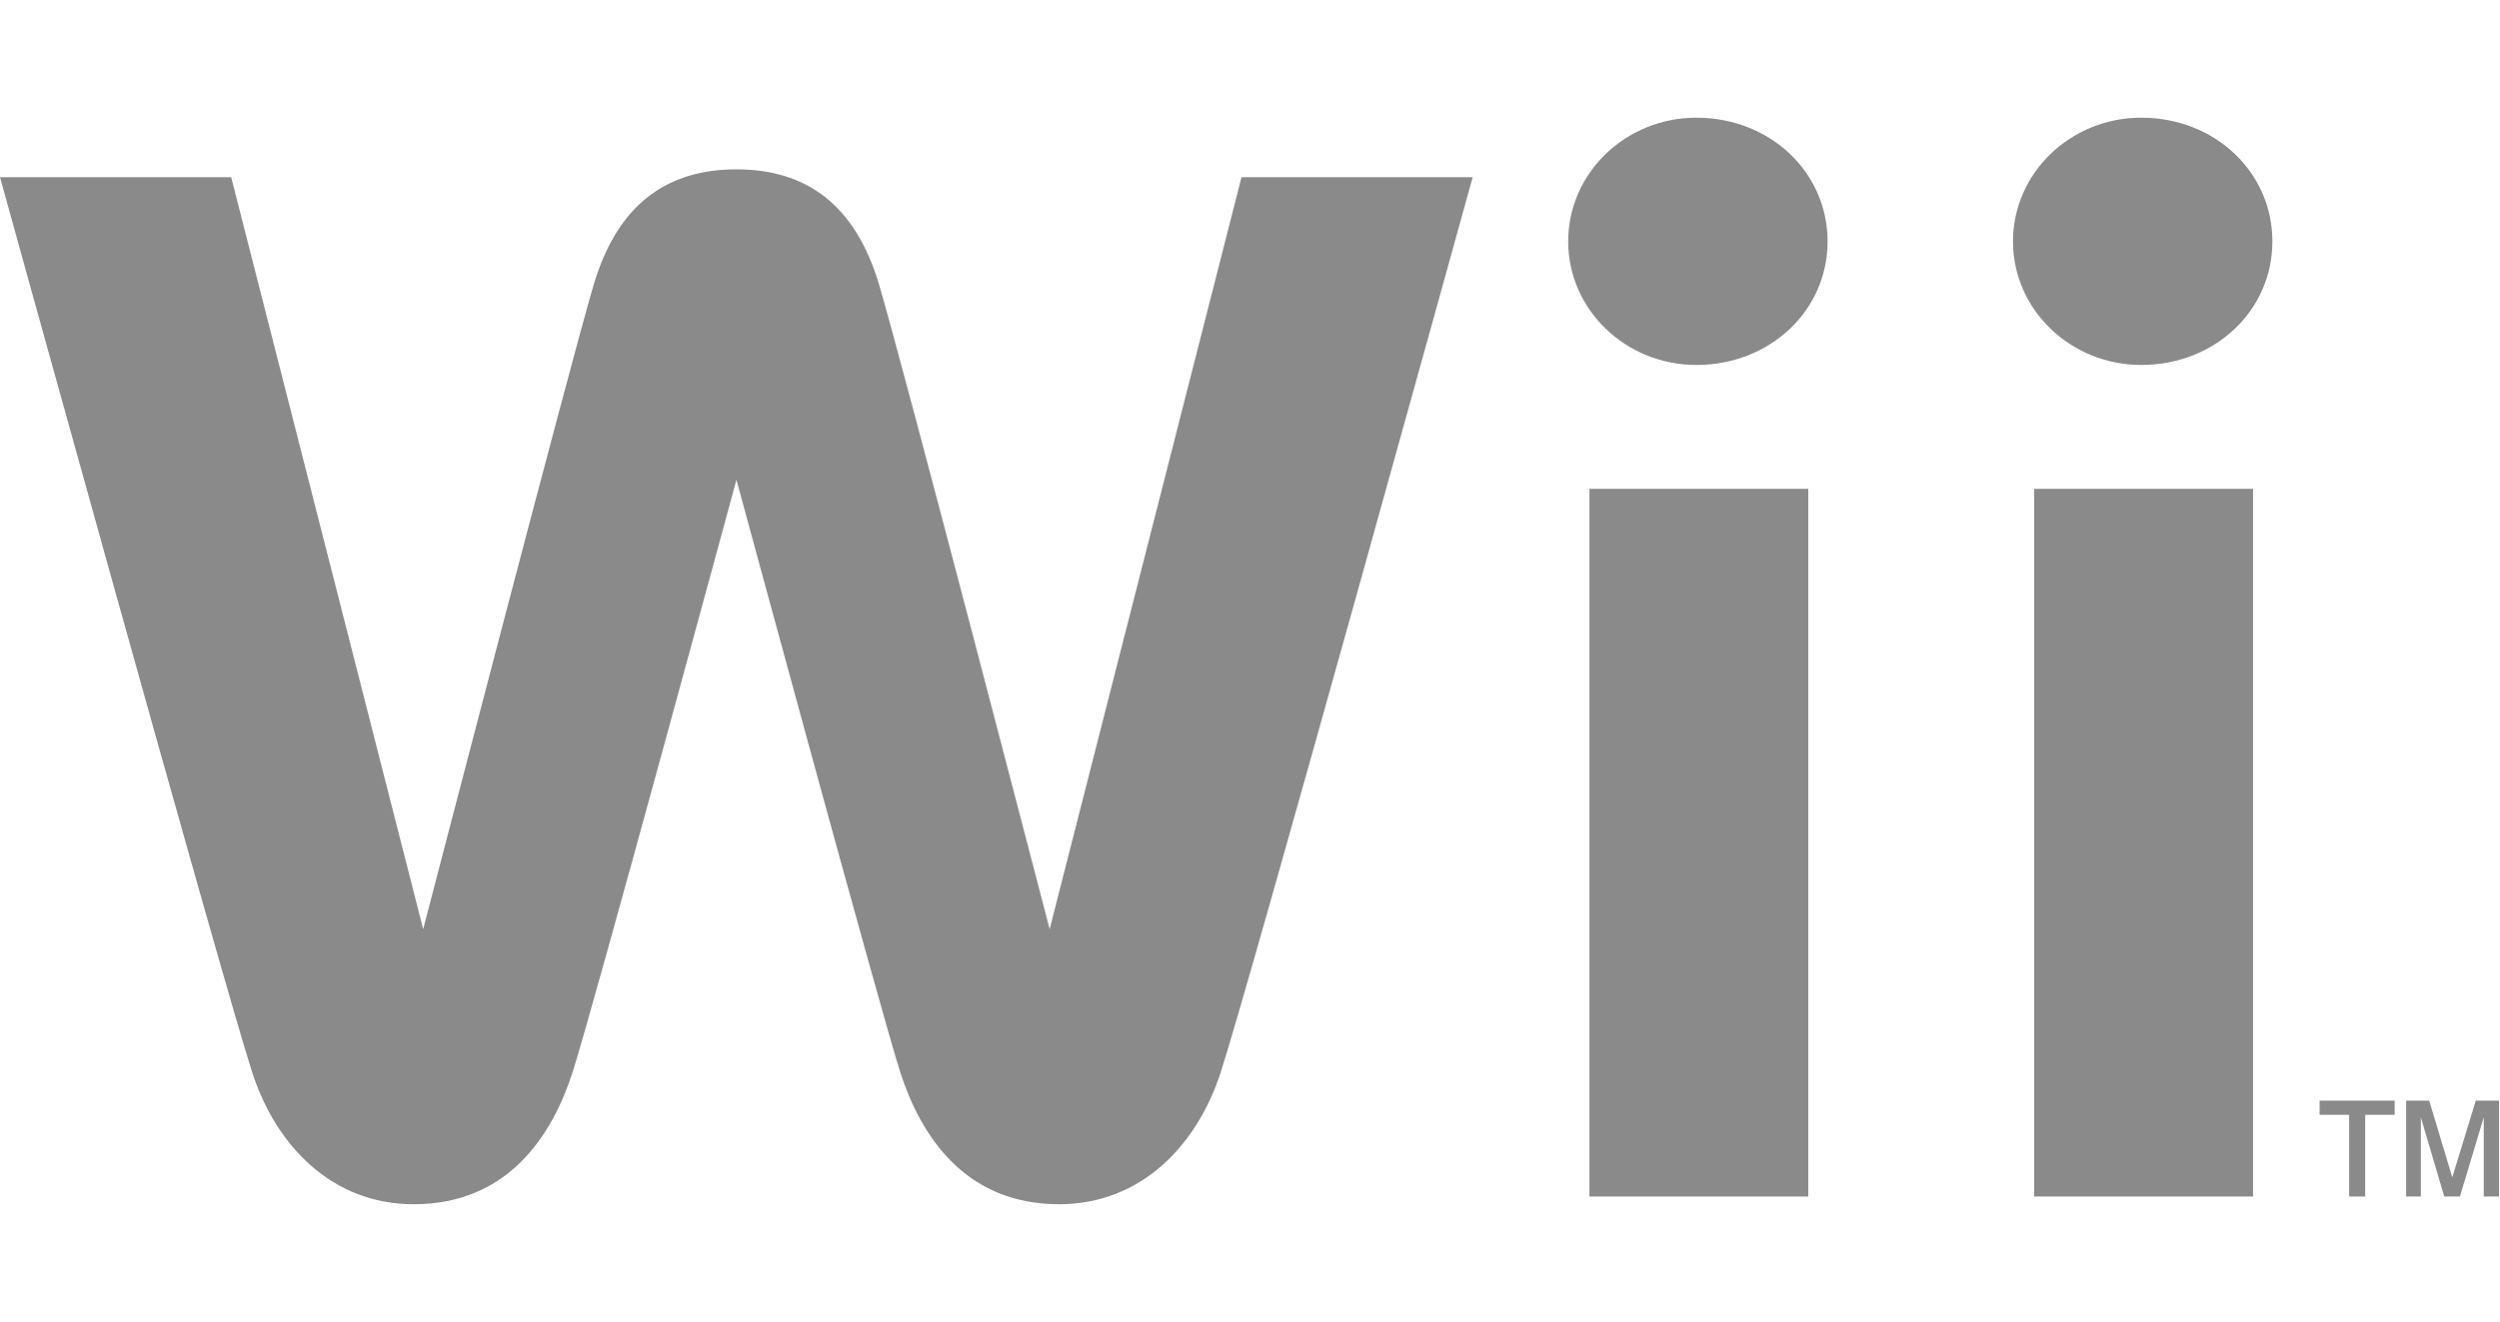
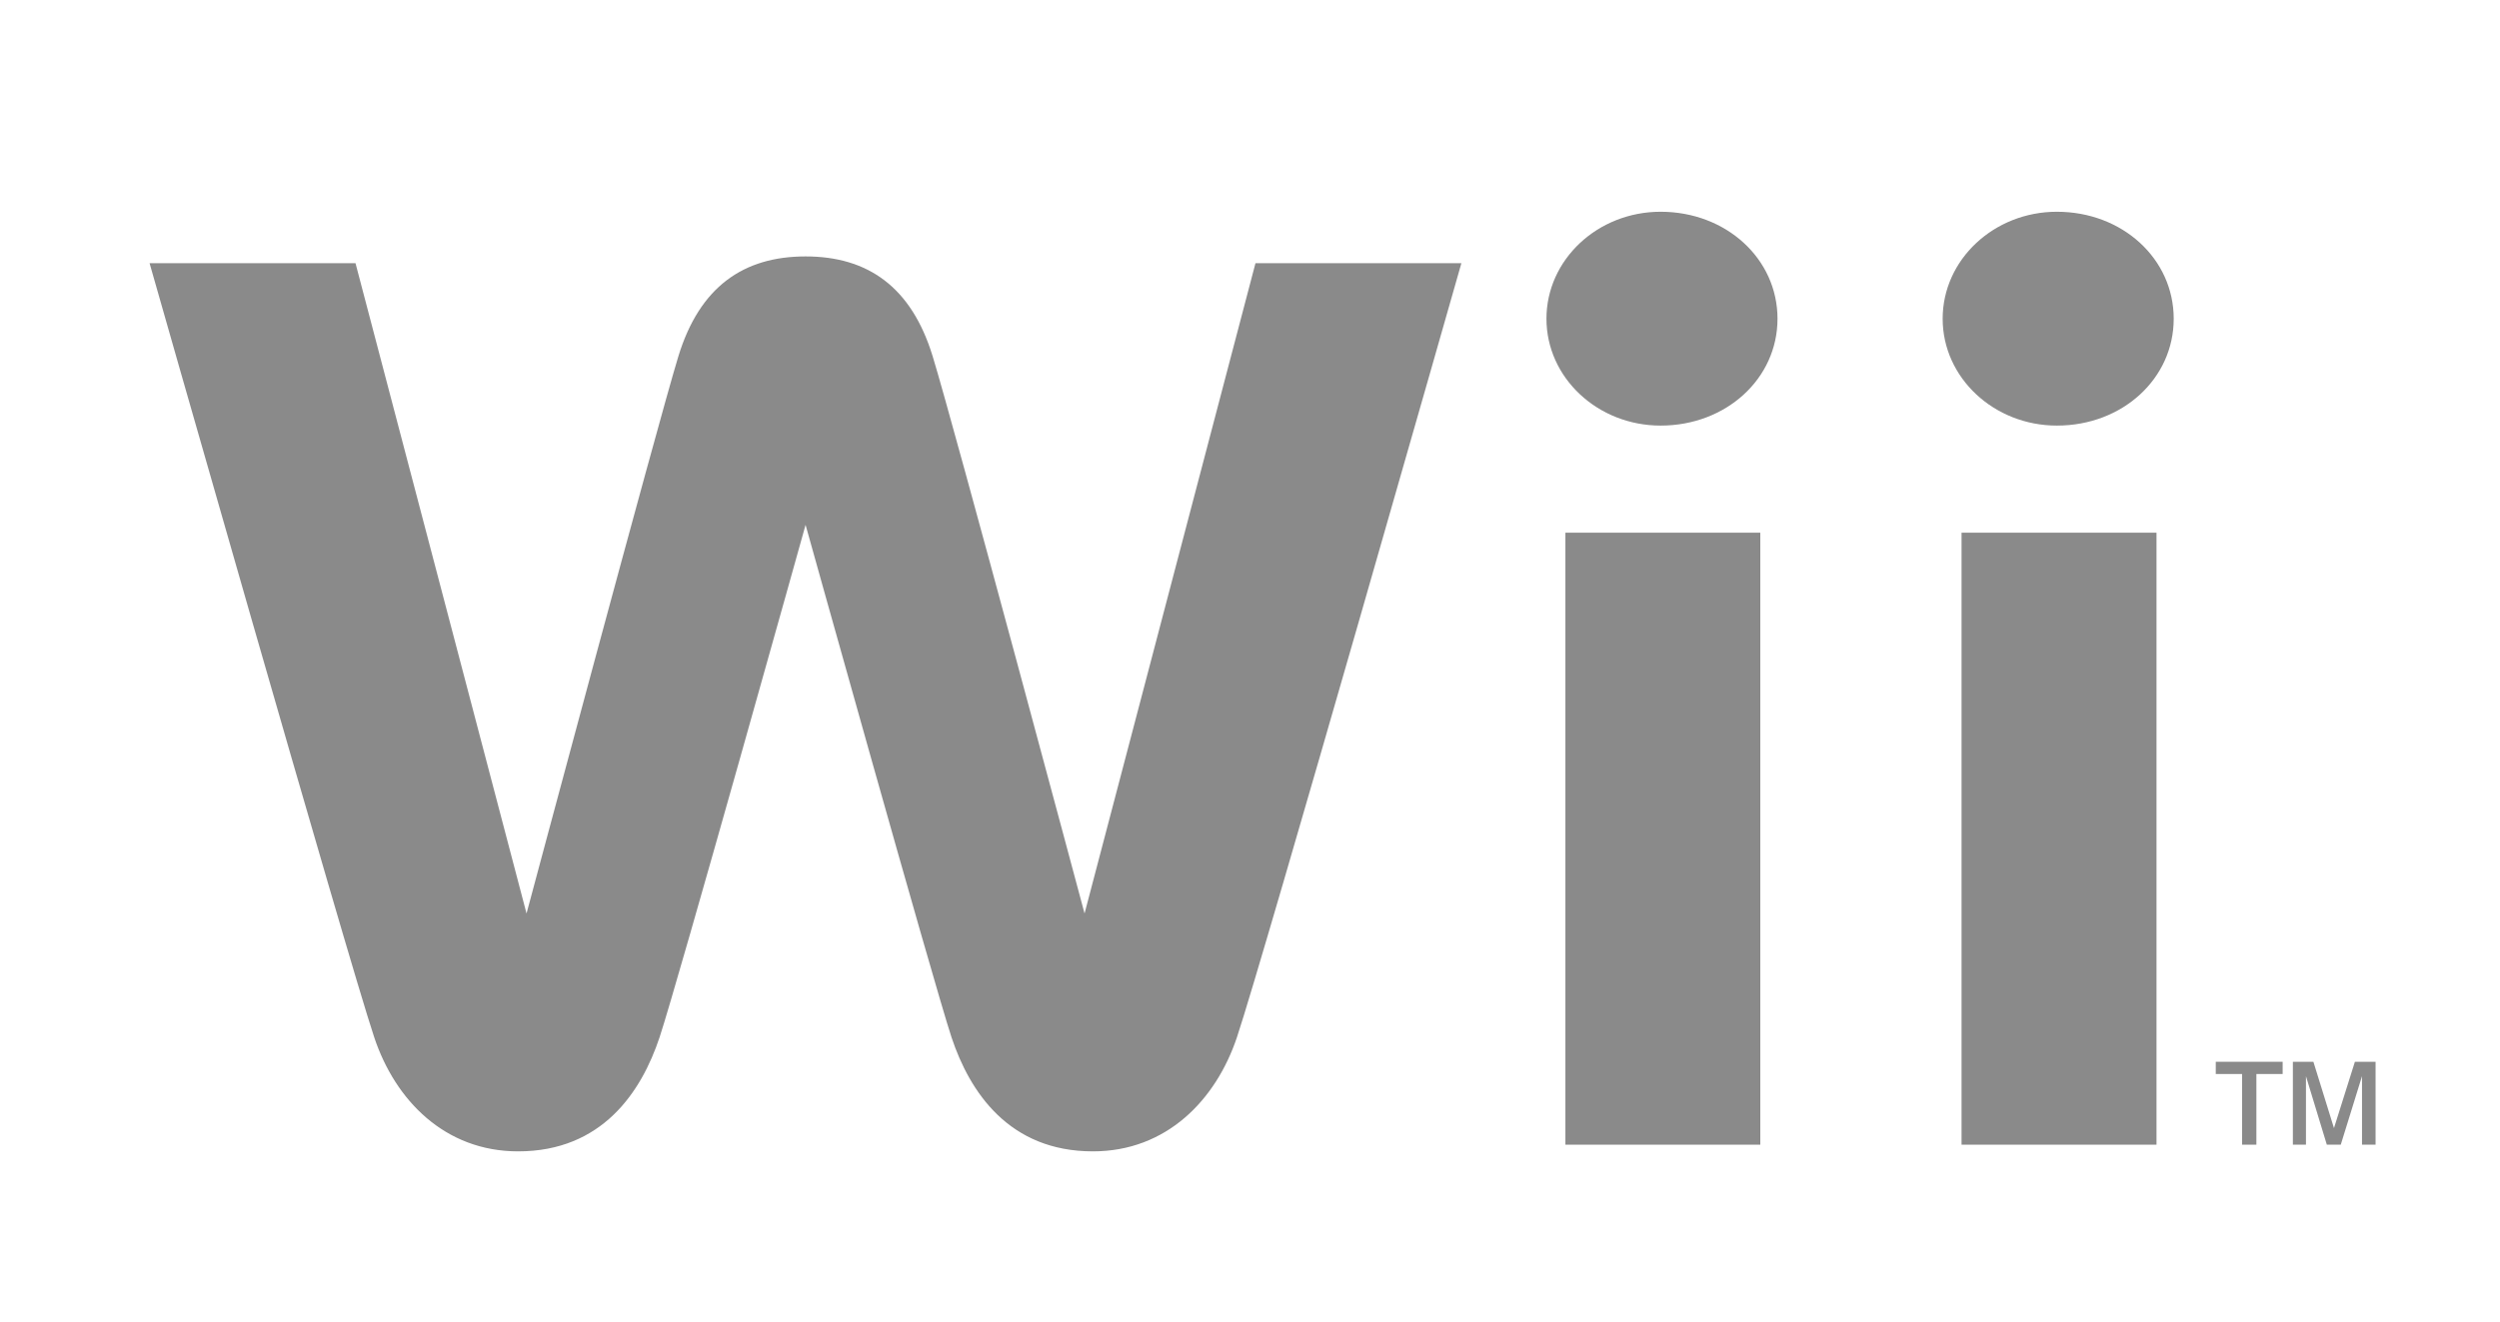
<svg xmlns="http://www.w3.org/2000/svg" version="1.1" id="svg1354" x="0px" y="0px" width="566.93px" height="300px" viewBox="0 -26.707 566.93 300" enable-background="new 0 -26.707 566.93 300" xml:space="preserve">
-   <g>
-     <path fill="#8A8A8A" d="M355.764,28.076c0,15.479,13.033,28.043,29.076,28.043c16.676,0,29.77-12.304,29.77-28.043   C414.609,12.333,401.516,0,384.84,0C368.797,0,355.764,12.582,355.764,28.076" />
-     <rect x="360.59" y="84.227" fill="#8A8A8A" width="49.639" height="160.606" />
-     <path fill="#8A8A8A" d="M456.672,28.076c0,15.479,13.059,28.043,29.092,28.043c16.686,0,29.754-12.304,29.754-28.043   C515.518,12.333,502.449,0,485.764,0C469.73,0,456.672,12.582,456.672,28.076" />
-     <rect x="461.482" y="84.227" fill="#8A8A8A" width="49.652" height="160.606" />
-     <path fill="#8A8A8A" d="M281.654,13.507l-43.528,170.654c0,0-33.281-128.097-38.695-146.266   c-5.414-18.199-16.558-26.172-32.36-26.172c-15.809,0-26.971,7.973-32.384,26.172c-5.394,18.169-38.683,146.266-38.683,146.266   L52.447,13.507H0c0,0,50.371,182.08,57.219,203.164c5.327,16.459,17.944,29.916,36.648,29.916   c21.384,0,31.385-15.592,36.016-29.916c4.582-14.24,37.188-134.498,37.188-134.498s32.604,120.258,37.175,134.498   c4.629,14.324,14.63,29.916,36.009,29.916c18.719,0,31.313-13.457,36.673-29.916c6.831-21.084,57.17-203.164,57.17-203.164H281.654   z" />
-     <polygon fill="#8A8A8A" points="526.229,223.076 543.262,223.076 543.262,226.287 536.572,226.287 536.572,244.833    532.938,244.833 532.938,226.287 526.229,226.287  " />
-     <polygon fill="#8A8A8A" points="545.867,223.076 551.092,223.076 556.334,240.484 561.662,223.076 566.93,223.076 566.93,244.833    563.473,244.833 563.473,226.855 558.064,244.833 554.512,244.833 549.199,226.855 549.199,244.833 545.867,244.833  " />
+   <defs id="defs21" />
+   <g id="g16" transform="matrix(0.8907563,0,0,0.8647584,33.93353,21.34882)">
+     <path d="m 355.764,28.076 c 0,15.479 13.033,28.043 29.076,28.043 16.676,0 29.77,-12.304 29.77,-28.043 C 414.609,12.333 401.516,0 384.84,0 368.797,0 355.764,12.582 355.764,28.076" id="path2" style="fill:#8a8a8a" />
+     <rect x="360.59" y="84.227" width="49.639" height="160.606" id="rect4" style="fill:#8a8a8a" />
+     <path d="m 456.672,28.076 c 0,15.479 13.059,28.043 29.092,28.043 16.686,0 29.754,-12.304 29.754,-28.043 C 515.518,12.333 502.449,0 485.764,0 469.73,0 456.672,12.582 456.672,28.076" id="path6" style="fill:#8a8a8a" />
+     <rect x="461.482" y="84.227" width="49.652" height="160.606" id="rect8" style="fill:#8a8a8a" />
+     <path d="m 281.654,13.507 -43.528,170.654 c 0,0 -33.281,-128.097 -38.695,-146.266 -5.414,-18.199 -16.558,-26.172 -32.36,-26.172 -15.809,0 -26.971,7.973 -32.384,26.172 -5.394,18.169 -38.683,146.266 -38.683,146.266 L 52.447,13.507 H 0 c 0,0 50.371,182.08 57.219,203.164 5.327,16.459 17.944,29.916 36.648,29.916 21.384,0 31.385,-15.592 36.016,-29.916 4.582,-14.24 37.188,-134.498 37.188,-134.498 0,0 32.604,120.258 37.175,134.498 4.629,14.324 14.63,29.916 36.009,29.916 18.719,0 31.313,-13.457 36.673,-29.916 6.831,-21.084 57.17,-203.164 57.17,-203.164 z" id="path10" style="fill:#8a8a8a" />
+     <polygon points="526.229,223.076 543.262,223.076 543.262,226.287 536.572,226.287 536.572,244.833 532.938,244.833 532.938,226.287 526.229,226.287 " id="polygon12" style="fill:#8a8a8a" />
+     <polygon points="549.199,244.833 545.867,244.833 545.867,223.076 551.092,223.076 556.334,240.484 561.662,223.076 566.93,223.076 566.93,244.833 563.473,244.833 563.473,226.855 558.064,244.833 554.512,244.833 549.199,226.855 " id="polygon14" style="fill:#8a8a8a" />
  </g>
</svg>
